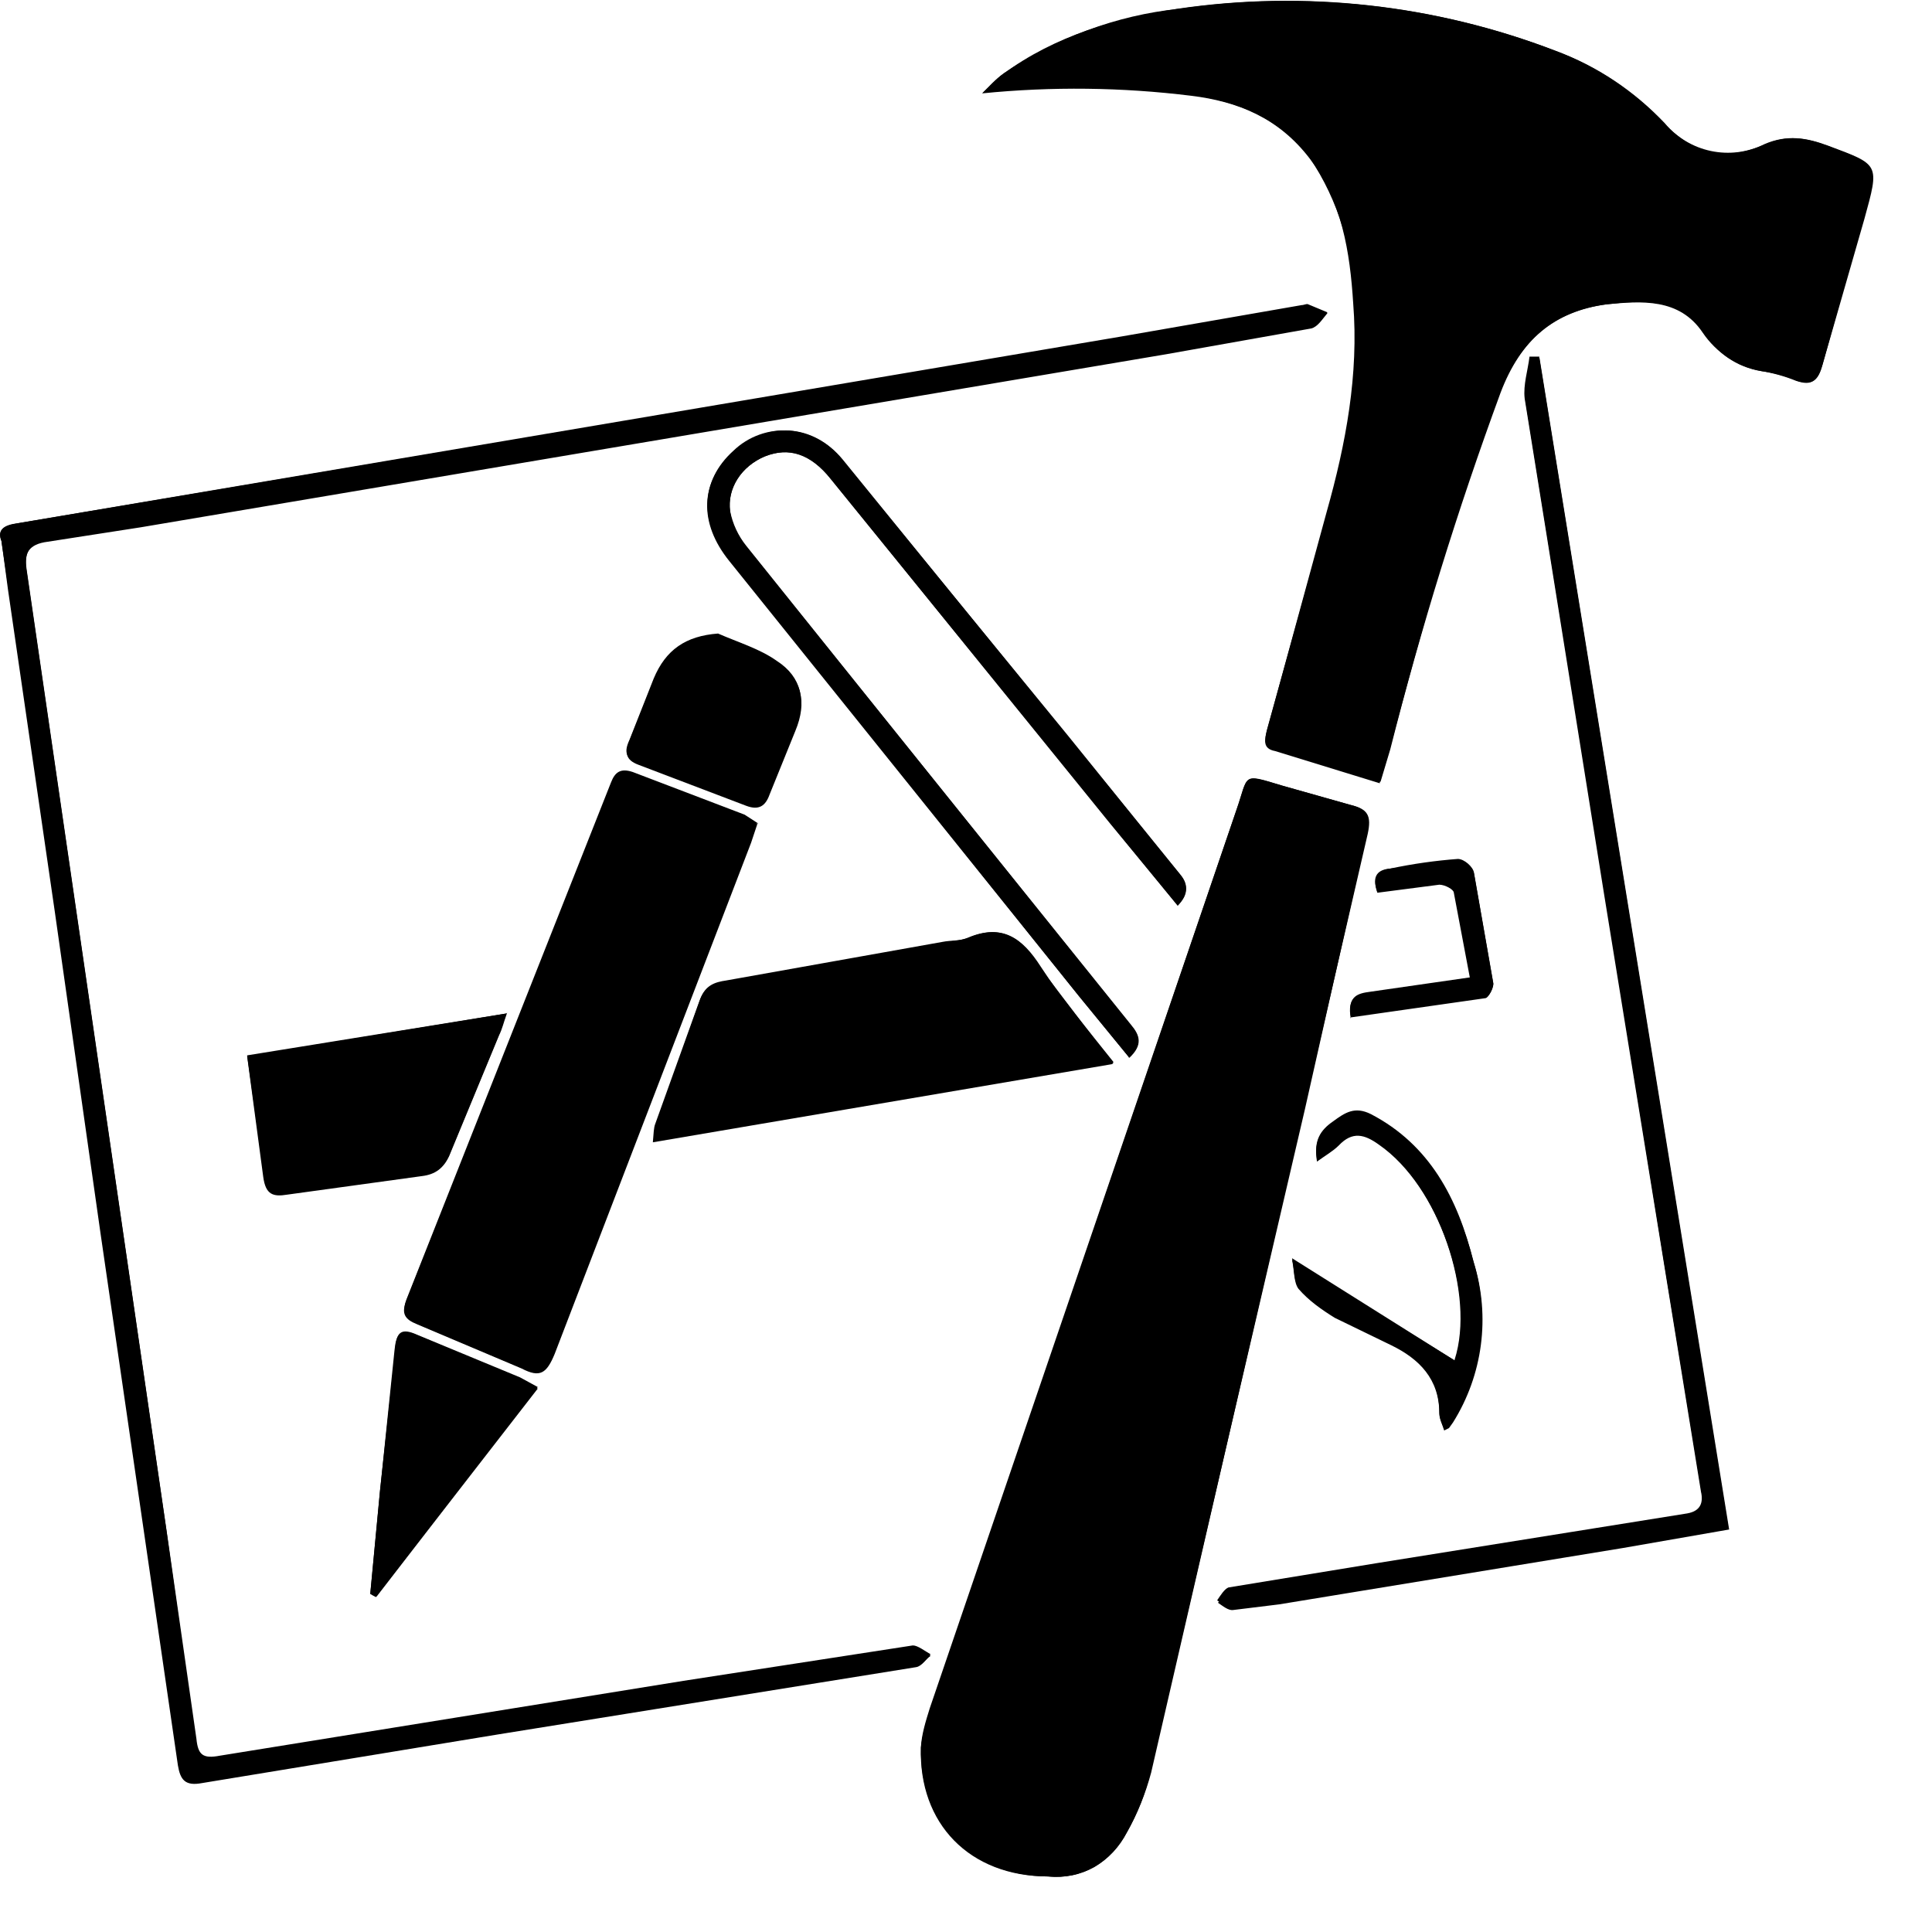
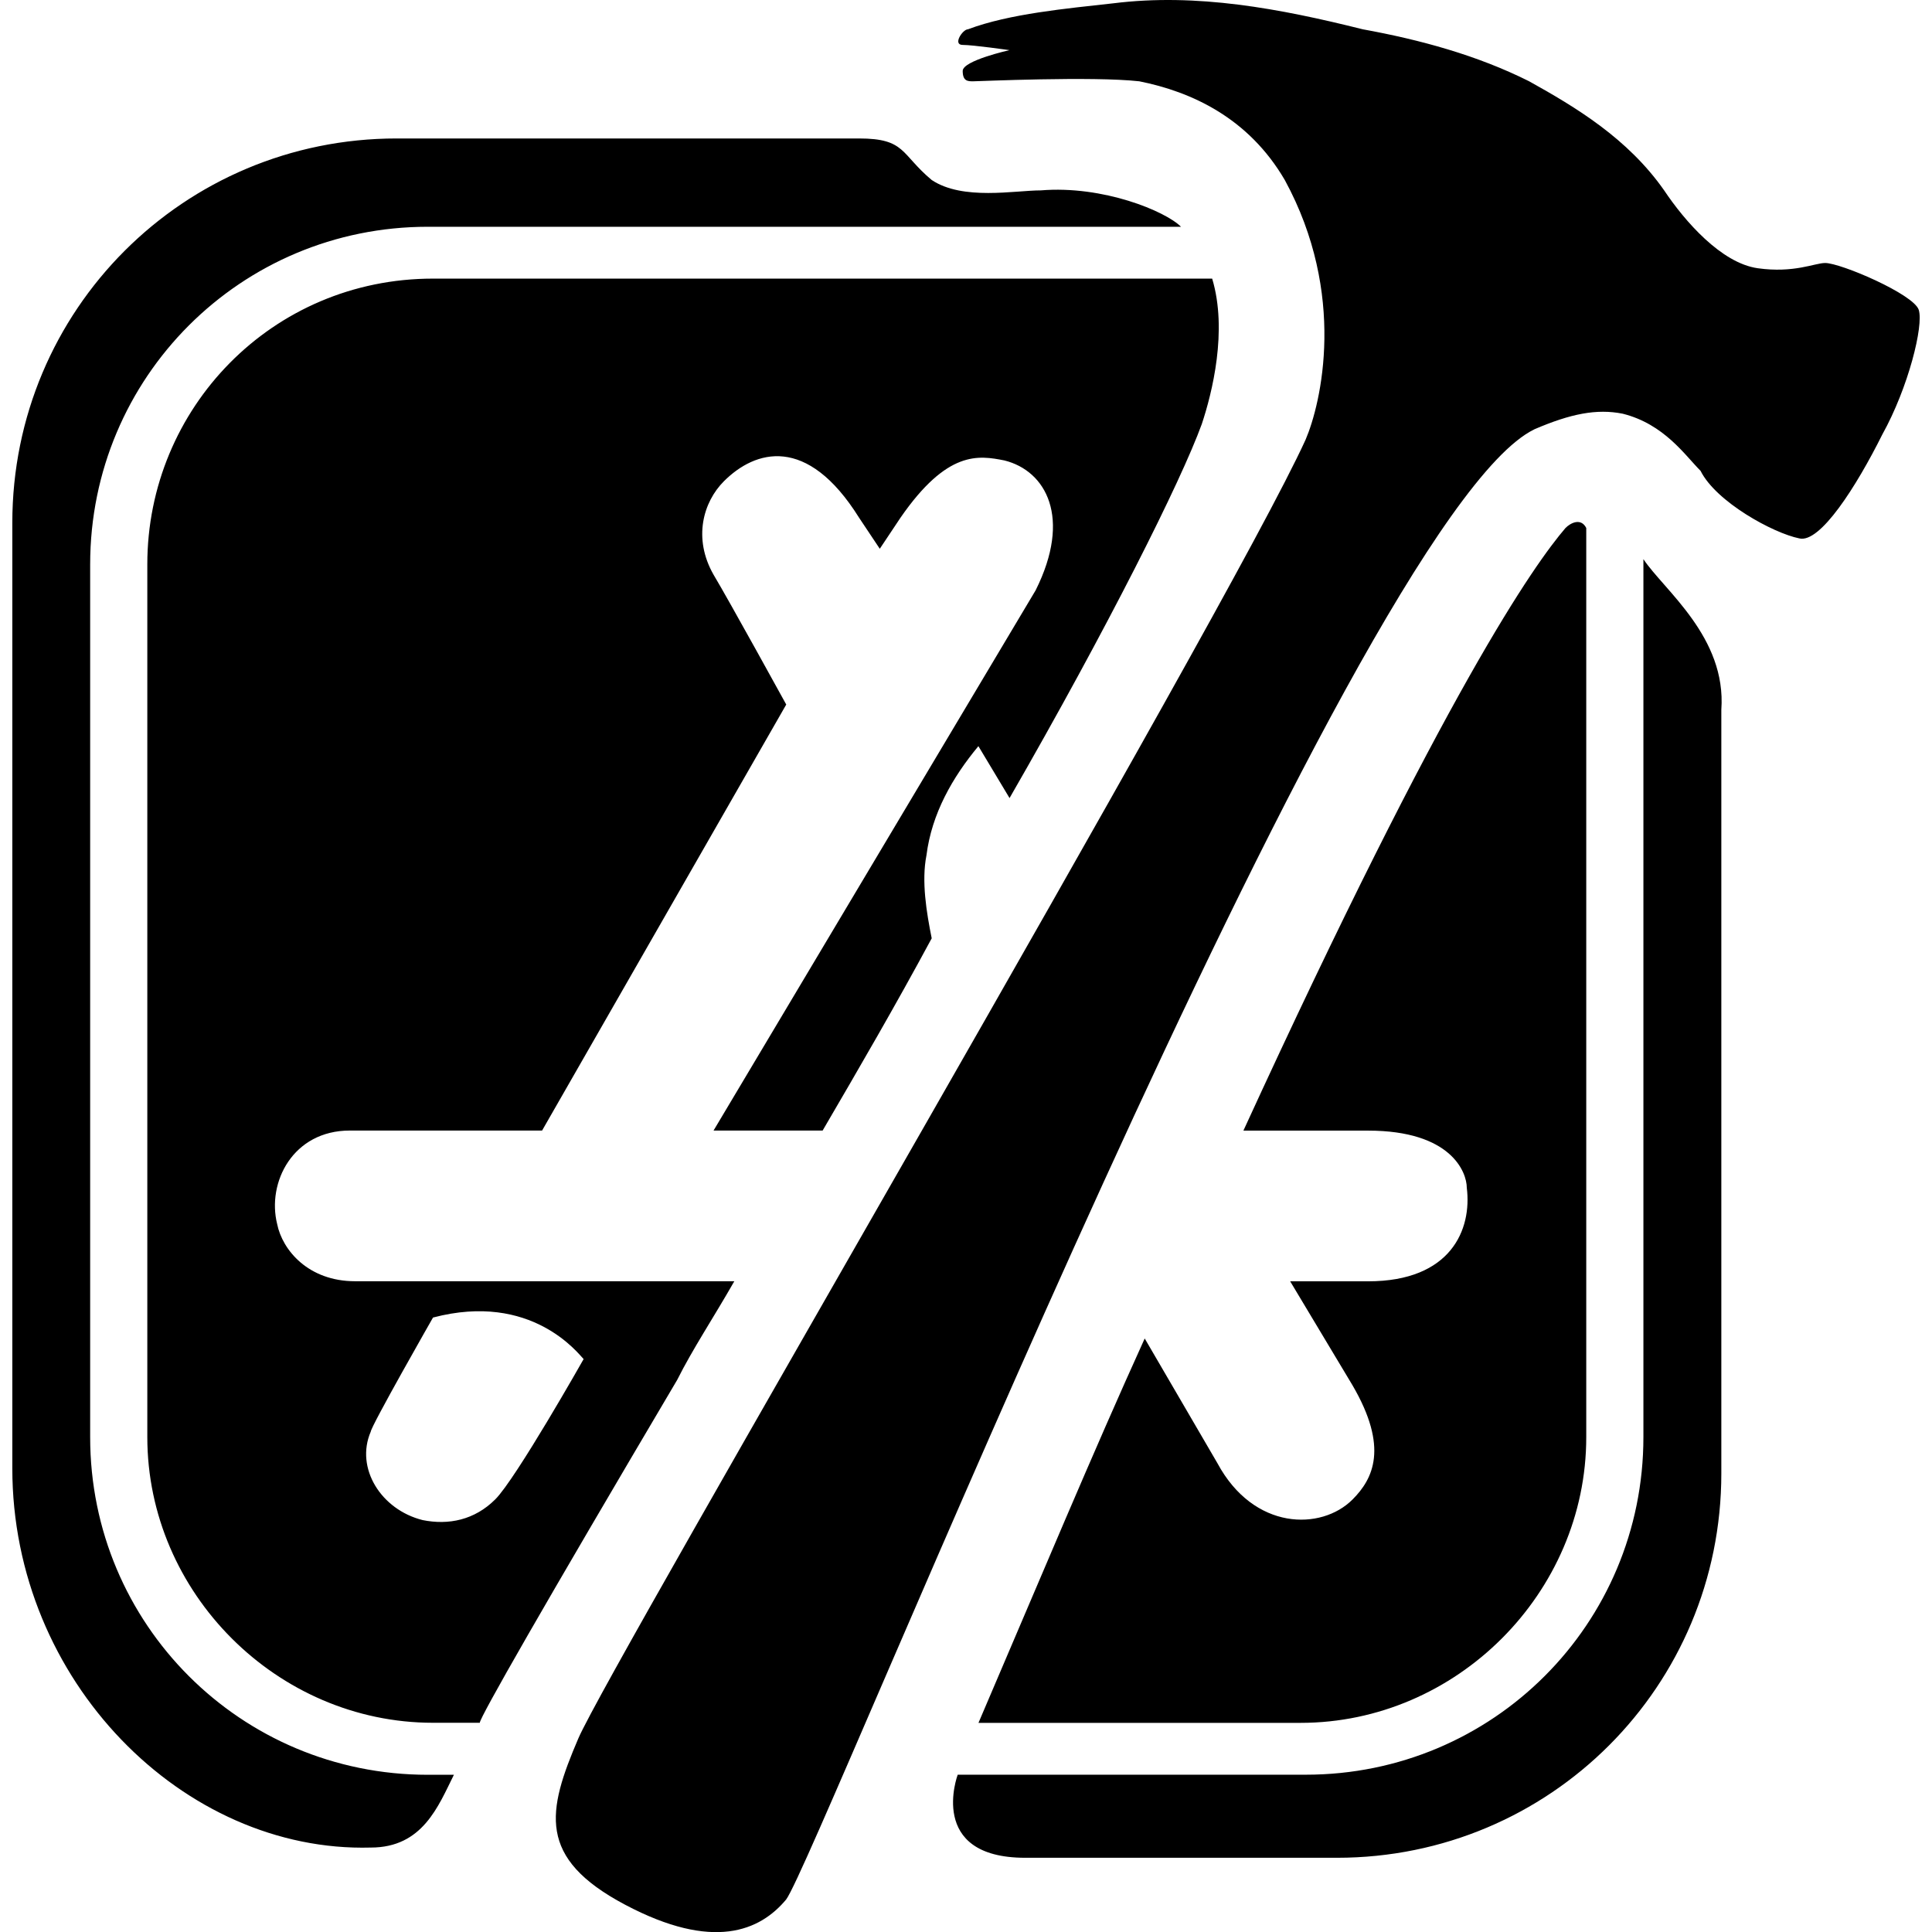
- <svg viewBox="0 0 24 24" width="24" height="24" data-reactroot="">
-   <path d="m17.14 9.72.12-.4c.4-1.5.81-3 1.37-4.44.25-.65.67-1.01 1.33-1.1.43-.04.9-.08 1.19.35a1.13 1.13 0 0 0 .73.48 2 2 0 0 1 .43.12c.2.07.27 0 .33-.2l.5-1.8c.2-.69.2-.68-.44-.92-.27-.1-.5-.14-.79-.01-.46.2-.87.12-1.23-.26a3.6 3.6 0 0 0-1.36-.91 9.3 9.3 0 0 0-4.7-.52c-.76.12-1.51.33-2.16.81-.1.07-.17.15-.26.24a11.7 11.7 0 0 1 2.6.03c.57.07 1.08.27 1.47.78.4.53.5 1.16.54 1.8.07.88-.09 1.74-.33 2.59l-.74 2.71c-.03.12-.06.23.1.26l1.3.4Zm-4.12 13.59c.42.04.76-.16.98-.55.13-.23.23-.48.3-.74l1.9-8.24.79-3.42c.05-.23 0-.31-.21-.36l-.85-.24c-.52-.16-.41-.14-.57.3l-3.8 11.17c-.06.15-.1.32-.12.48-.03.94.6 1.6 1.58 1.6ZM.02 6.73l.08.6.58 3.99.57 4.01.96 6.6c.03.18.09.26.3.22l3.65-.6 5.22-.84c.07-.01.12-.1.18-.14-.07-.04-.16-.13-.23-.12l-2.84.45-5.77.93c-.2.04-.27-.02-.29-.21l-.36-2.59L.33 7.09c-.04-.22.03-.33.26-.36l1.16-.18 4.74-.8 8-1.35 1.8-.32c.08-.02.14-.12.2-.19l-.25-.1-.07.02-2.25.39L.22 6.5c-.17.03-.26.08-.2.23Zm19.1-2.3H19c-.02.17-.08.35-.06.52l.27 1.68.72 4.5 1.2 7.4c.03.13 0 .24-.17.27l-3.87.62-1.83.3c-.05.02-.1.1-.14.16.06.04.12.1.18.1l.57-.07 5.6-.93-2.35-14.54Zm-5.1 8.71c.17-.16.14-.27.03-.4L9.27 6.78a1 1 0 0 1-.2-.43c-.04-.3.15-.56.43-.68.3-.12.57-.04.82.28l3.47 4.27.84 1.03c.14-.16.13-.28.02-.4l-1.39-1.72-2.8-3.42a.93.93 0 0 0-.65-.36.9.9 0 0 0-.7.25c-.41.37-.43.89-.05 1.35l4.34 5.42.63.77Zm-4.6-2.91-.17-.11-1.39-.53c-.15-.05-.22 0-.27.13l-2.54 6.42c-.06.16-.01.24.12.3l1.3.55c.24.11.33.05.42-.19l2.51-6.57h.01Zm4.4 2.97-.9-1.18c-.22-.37-.48-.55-.9-.37-.1.04-.22.04-.32.06L9 12.2c-.13.02-.25.06-.31.23l-.55 1.53c-.02.05-.02.12-.03.23l5.7-.97.02-.01Zm-7.53-.61-3.22.53.2 1.5c.03.22.12.25.3.22l1.67-.23c.17-.02.27-.1.34-.25l.62-1.5c.04-.08.05-.14.1-.28Z" />
-   <path d="m18.07 16.9-2.02-1.27c.03.13.02.28.08.36.13.15.29.27.46.36.22.13.47.22.7.34.34.17.59.42.59.85 0 .07.03.14.06.21l.06-.04a2.4 2.4 0 0 0 .3-2.05c-.19-.77-.54-1.44-1.27-1.82-.2-.1-.32-.02-.47.09-.16.11-.24.24-.2.47.1-.07.2-.11.27-.18.16-.18.32-.14.5-.02.74.53 1.2 1.88.94 2.69ZM4.6 19.8l.08.03 2-2.6-.22-.12-1.28-.53c-.2-.09-.26-.03-.27.19l-.19 1.75-.12 1.27ZM8.92 7.87c-.4.03-.65.2-.8.56l-.3.76c-.07.15-.05.23.11.29l1.35.5c.15.07.22.02.28-.13l.32-.79c.14-.35.08-.65-.23-.85-.21-.15-.48-.23-.73-.34Zm7.86 4.76 1.67-.24c.05 0 .11-.13.1-.18l-.24-1.37c-.01-.07-.12-.17-.2-.17-.27.02-.56.06-.84.12-.14.01-.24.08-.16.29l.78-.1c.06 0 .18.05.18.1l.2 1.06-1.25.18c-.15.02-.28.05-.24.31Zm.36-2.92-1.3-.39c-.15-.04-.13-.14-.1-.26l.75-2.7c.24-.86.4-1.72.33-2.6a3.27 3.27 0 0 0-.55-1.8c-.38-.5-.9-.7-1.47-.78-.86-.1-1.72-.12-2.59-.03.1-.08.16-.17.26-.24.65-.44 1.4-.72 2.17-.8a9.32 9.32 0 0 1 4.68.52c.52.19.98.5 1.36.9a1.02 1.02 0 0 0 1.24.26c.28-.12.52-.08.79.02.64.24.64.22.45.91l-.52 1.81c-.05.19-.12.26-.32.2-.14-.06-.29-.1-.44-.12a1 1 0 0 1-.72-.5c-.3-.41-.76-.38-1.2-.33-.65.08-1.07.44-1.32 1.1a44.38 44.38 0 0 0-1.37 4.43l-.12.4Zm-4.12 13.6c-.97-.01-1.6-.66-1.58-1.61.01-.16.06-.32.11-.48l3.81-11.16c.15-.44.06-.45.57-.3l.85.24c.2.05.26.14.2.36l-.77 3.42-1.92 8.24c-.06.26-.16.51-.29.74-.09.18-.23.33-.4.43a.99.99 0 0 1-.58.12ZM.02 6.72c-.06-.14.03-.2.2-.22l13.71-2.32 2.24-.39c.03 0 .06-.02.08-.01l.24.1c-.06.06-.11.17-.19.18l-1.8.32-3.85.65-4.15.7-4.75.8-1.16.18c-.22.03-.29.14-.26.36l1.74 11.95.37 2.58c.02.2.08.25.29.21l5.76-.93 2.85-.44c.06 0 .15.07.22.11-.05.05-.1.14-.18.15l-5.2.84-3.67.6c-.2.04-.27-.05-.29-.23l-.37-2.56-.59-4.03L.7 11.3.02 6.74Zm19.1-2.3L21.48 19l-1.32.23-4.27.7-.57.07c-.06.01-.13-.05-.19-.09.05-.05.1-.14.15-.15l1.83-.31 3.86-.63c.17-.02.19-.13.17-.27l-.47-2.88-1.72-10.69c-.02-.17.03-.34.06-.52l.1-.01h.01Z" />
-   <path d="m14.03 13.14-.63-.77-4.34-5.4c-.38-.47-.37-.98.05-1.36.42-.38.99-.35 1.36.1l4.18 5.14c.1.13.13.25-.02.4l-.84-1.02-3.47-4.28c-.25-.31-.52-.4-.82-.28-.29.12-.47.4-.43.69.02.15.1.31.2.43l4.78 5.94c.11.13.15.25-.02.41Zm-4.62-2.91-.08.24-2.44 6.35c-.1.24-.18.3-.41.18l-1.3-.55c-.15-.06-.2-.13-.13-.3L7.6 9.75c.05-.14.12-.2.27-.13l1.38.52c.07.02.11.07.16.1Zm-1.58-.34-.32.82-2.08 5.24c-.08.2-.04.3.14.36l.8.33c.2.1.28.07.36-.15l2.35-6.14-1.25-.46Zm6 3.31-5.71.96c.01-.09.01-.15.04-.22l.54-1.53c.06-.17.18-.21.32-.23l2.69-.48c.1-.02.22-.01.32-.05.42-.18.67 0 .9.36.26.4.56.75.9 1.18v.01Zm-5.34.63 4.84-.83-.8-1.03c-.04-.05-.15-.08-.23-.07l-.69.1-2.38.44c-.1.02-.25.08-.28.16-.17.39-.3.79-.46 1.23Zm-2.2-1.24-.09.26-.62 1.5c-.07.16-.17.22-.34.25l-1.66.23c-.2.03-.28 0-.3-.22l-.21-1.5 3.22-.52Zm-.41.34-2.28.39c-.08 0-.2.13-.2.2.02.3.08.6.14.89a.24.24 0 0 0 .18.12l1.36-.2c.09 0 .22-.05.25-.12l.54-1.28Zm12.2 3.96c.25-.81-.2-2.15-.95-2.67-.18-.13-.33-.17-.5.01-.07.07-.16.12-.27.2-.04-.25.04-.38.2-.48.15-.12.27-.2.47-.1.73.4 1.08 1.06 1.28 1.84a2.4 2.4 0 0 1-.26 1.98l-.05.07-.06.03c-.02-.07-.06-.14-.06-.21 0-.43-.25-.68-.6-.85l-.7-.34c-.16-.1-.32-.21-.45-.36-.06-.08-.05-.23-.08-.36l2.02 1.25ZM4.6 19.8l.12-1.27.18-1.75c.02-.21.07-.28.27-.2l1.28.54.23.13-2.01 2.59a.6.6 0 0 1-.07-.04Zm.34-.8.05.02 1.28-1.68-1.11-.45L4.94 19ZM8.92 7.88c.25.1.52.19.73.34.31.21.38.5.23.86l-.32.79c-.05.14-.13.2-.29.14L7.93 9.5c-.16-.06-.17-.15-.11-.3l.3-.75c.15-.36.4-.53.8-.57ZM8.1 9.25l1.12.43c.04 0 .14-.05.16-.11l.26-.61c.1-.2.05-.38-.11-.48-.2-.12-.4-.2-.61-.26-.24-.05-.43.06-.52.3l-.3.73Zm8.68 3.4c-.05-.27.09-.3.23-.32l1.25-.18-.2-1.06c0-.04-.11-.1-.18-.1l-.77.1c-.07-.21.02-.28.16-.3l.84-.11c.07 0 .18.1.2.17l.24 1.37c0 .05-.06.18-.1.18l-1.68.24Z" />
-   <path d="m7.83 9.9 1.25.46-2.35 6.14c-.08.21-.17.25-.37.15a6.65 6.65 0 0 0-.79-.33c-.18-.07-.22-.15-.14-.36l2.07-5.25.33-.82Zm.66 3.93.45-1.23c.03-.08.18-.14.28-.16l2.39-.43.69-.11c.07 0 .18.02.23.07l.8 1.04-4.84.82Zm-2.61-.9-.55 1.27c-.04.07-.16.12-.25.13l-1.36.2c-.06 0-.17-.07-.18-.13a6.45 6.45 0 0 1-.13-.89c-.01-.06.11-.19.19-.2l2.28-.38ZM4.94 19l.23-2.1 1.1.44L5 19.01l-.06-.02ZM8.1 9.25l.3-.73c.1-.24.28-.34.52-.29.21.05.42.14.6.26.16.1.2.28.12.47l-.27.62c-.02.05-.12.11-.16.1L8.1 9.25Z" />
+ <svg xmlns="http://www.w3.org/2000/svg" role="img" viewBox="0 0 24 24" width="24" height="24" data-reactroot="">
+   <path d="M19.06 5.333c.452-.194.774-.258 1.097-.194.516.129.774.516.968.71.194.387.903.774 1.226.839.258.065.71-.645 1.032-1.291.323-.581.516-1.355.452-1.549-.065-.194-.968-.581-1.162-.581-.129 0-.387.129-.839.065-.452-.065-.903-.581-1.162-.968-.452-.645-1.097-1.032-1.678-1.355-.645-.323-1.355-.516-2.065-.645-1.032-.258-2.065-.452-3.098-.323-.581.065-1.291.129-1.807.323-.065 0-.194.194-.065.194s.581.065.581.065-.581.129-.581.258c0 .129.065.129.129.129.065 0 1.484-.065 2.065 0 .645.129 1.355.452 1.807 1.226.774 1.42.452 2.775.258 3.227-.968 2.13-8.647 15.229-9.034 16.133-.387.903-.516 1.484.581 2.065s1.678.323 2.001-.065c.387-.516 7.034-17.165 9.293-18.262zm-3.614 8.712h1.549c1.032 0 1.226.516 1.226.71.065.516-.194 1.162-1.226 1.162h-.968l.774 1.291c.452.774.258 1.162 0 1.42-.387.387-1.226.387-1.678-.452l-.903-1.549c-.645 1.42-1.291 2.968-2.065 4.775h4.001c1.936 0 3.549-1.613 3.549-3.549V6.559c-.065-.129-.194-.065-.258 0-.387.452-1.484 2-4.001 7.486zm-9.809 8.002h-.323c-2.323 0-4.194-1.871-4.194-4.194V7.011c0-2.323 1.871-4.194 4.194-4.194h9.357c-.194-.194-.968-.516-1.742-.452-.323 0-.968.129-1.355-.129-.387-.323-.323-.516-.903-.516H4.928c-2.646 0-4.775 2.13-4.775 4.775v11.745c0 2.646 2.13 4.775 4.453 4.711.645 0 .839-.516 1.032-.903zM20.415 6.946v10.906c0 2.323-1.871 4.194-4.194 4.194H11.897s-.387 1.032.839 1.032h3.872c2.646 0 4.775-2.13 4.775-4.775V8.817c.065-.903-.71-1.484-.968-1.871zm-18.585.065v10.841c0 1.936 1.613 3.549 3.549 3.549h.581c0-.065.774-1.42 2.452-4.259.194-.387.452-.774.71-1.226H4.411c-.581 0-.903-.387-.968-.71-.129-.516.194-1.162.903-1.162h2.388l3.033-5.292s-.71-1.291-.903-1.613c-.258-.452-.129-.903.129-1.161.387-.387 1.032-.581 1.678.452l.258.387.258-.387c.581-.839.968-.774 1.291-.71.516.129.839.71.387 1.613L8.864 14.044h1.355c.452-.774.903-1.549 1.355-2.388-.065-.323-.129-.71-.065-1.032.065-.516.323-.968.645-1.355l.387.645c1.226-2.13 2.13-3.936 2.388-4.646.129-.387.323-1.162.129-1.807H5.379c-2.001 0-3.549 1.613-3.549 3.549zM4.605 17.787c0-.065.774-1.42.774-1.42 1.226-.323 1.807.452 1.871.516 0 0-.839 1.484-1.097 1.742s-.581.323-.903.258c-.516-.129-.839-.645-.645-1.097z" />
</svg>
